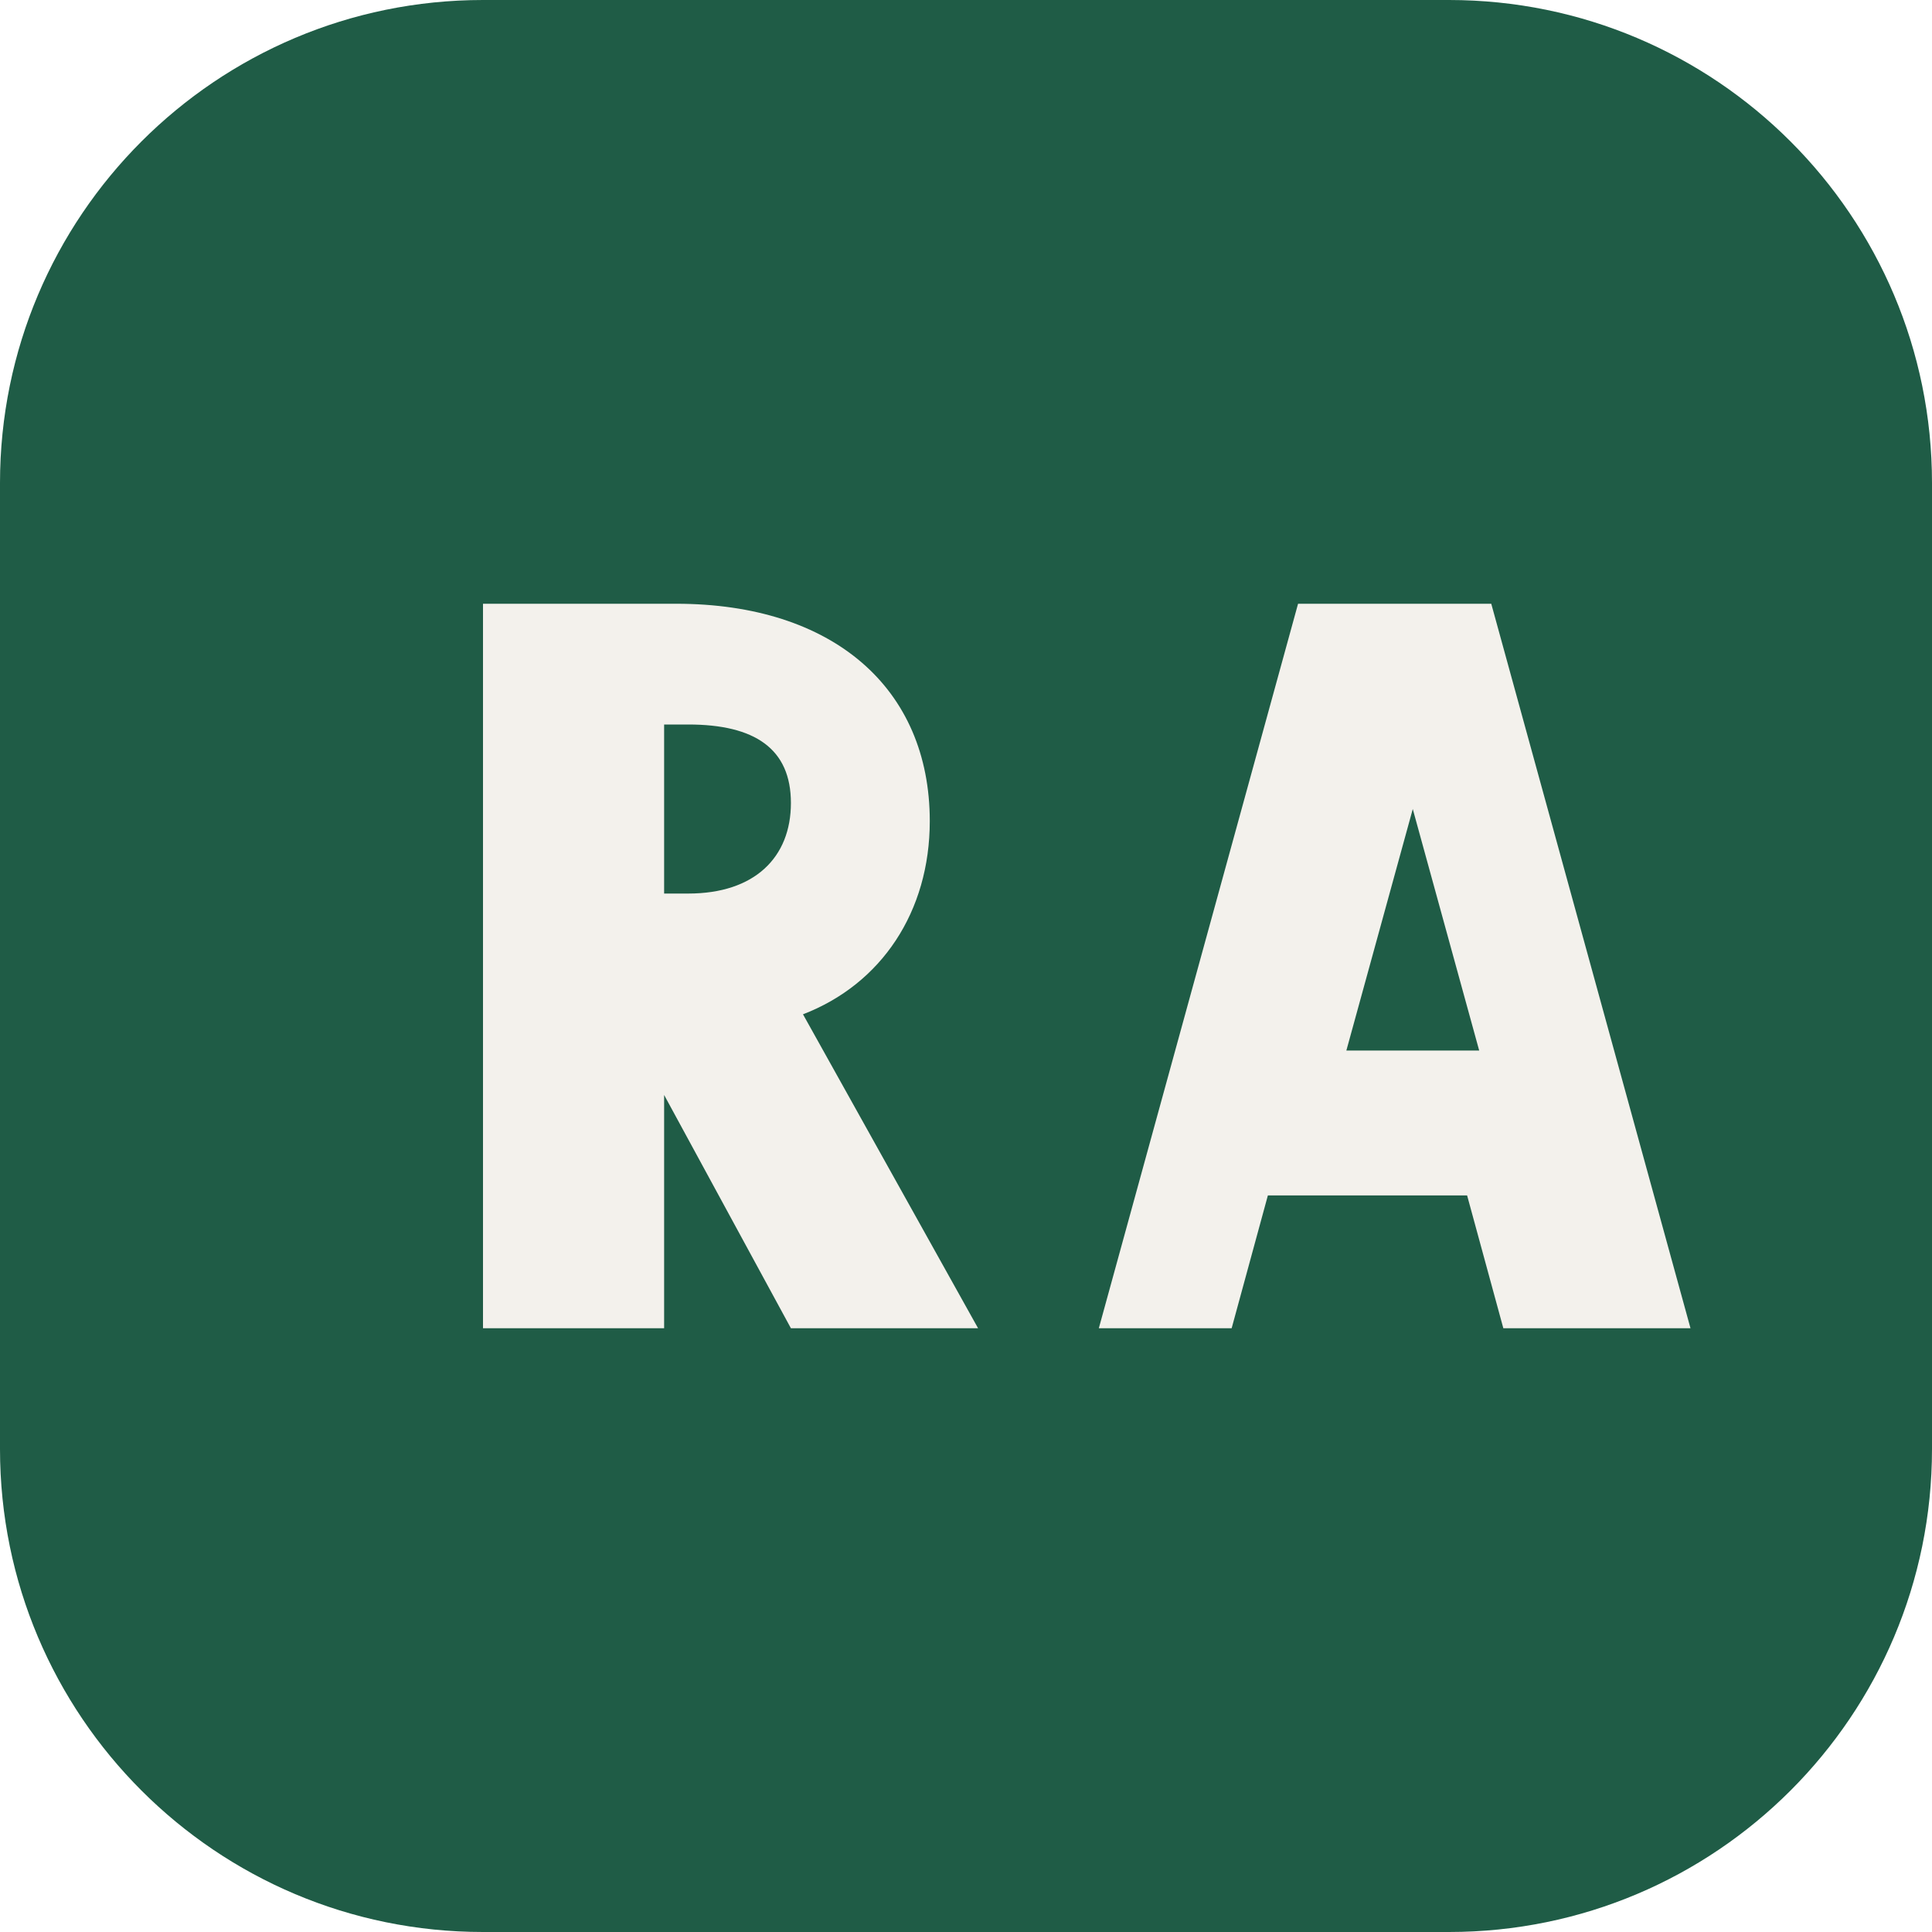
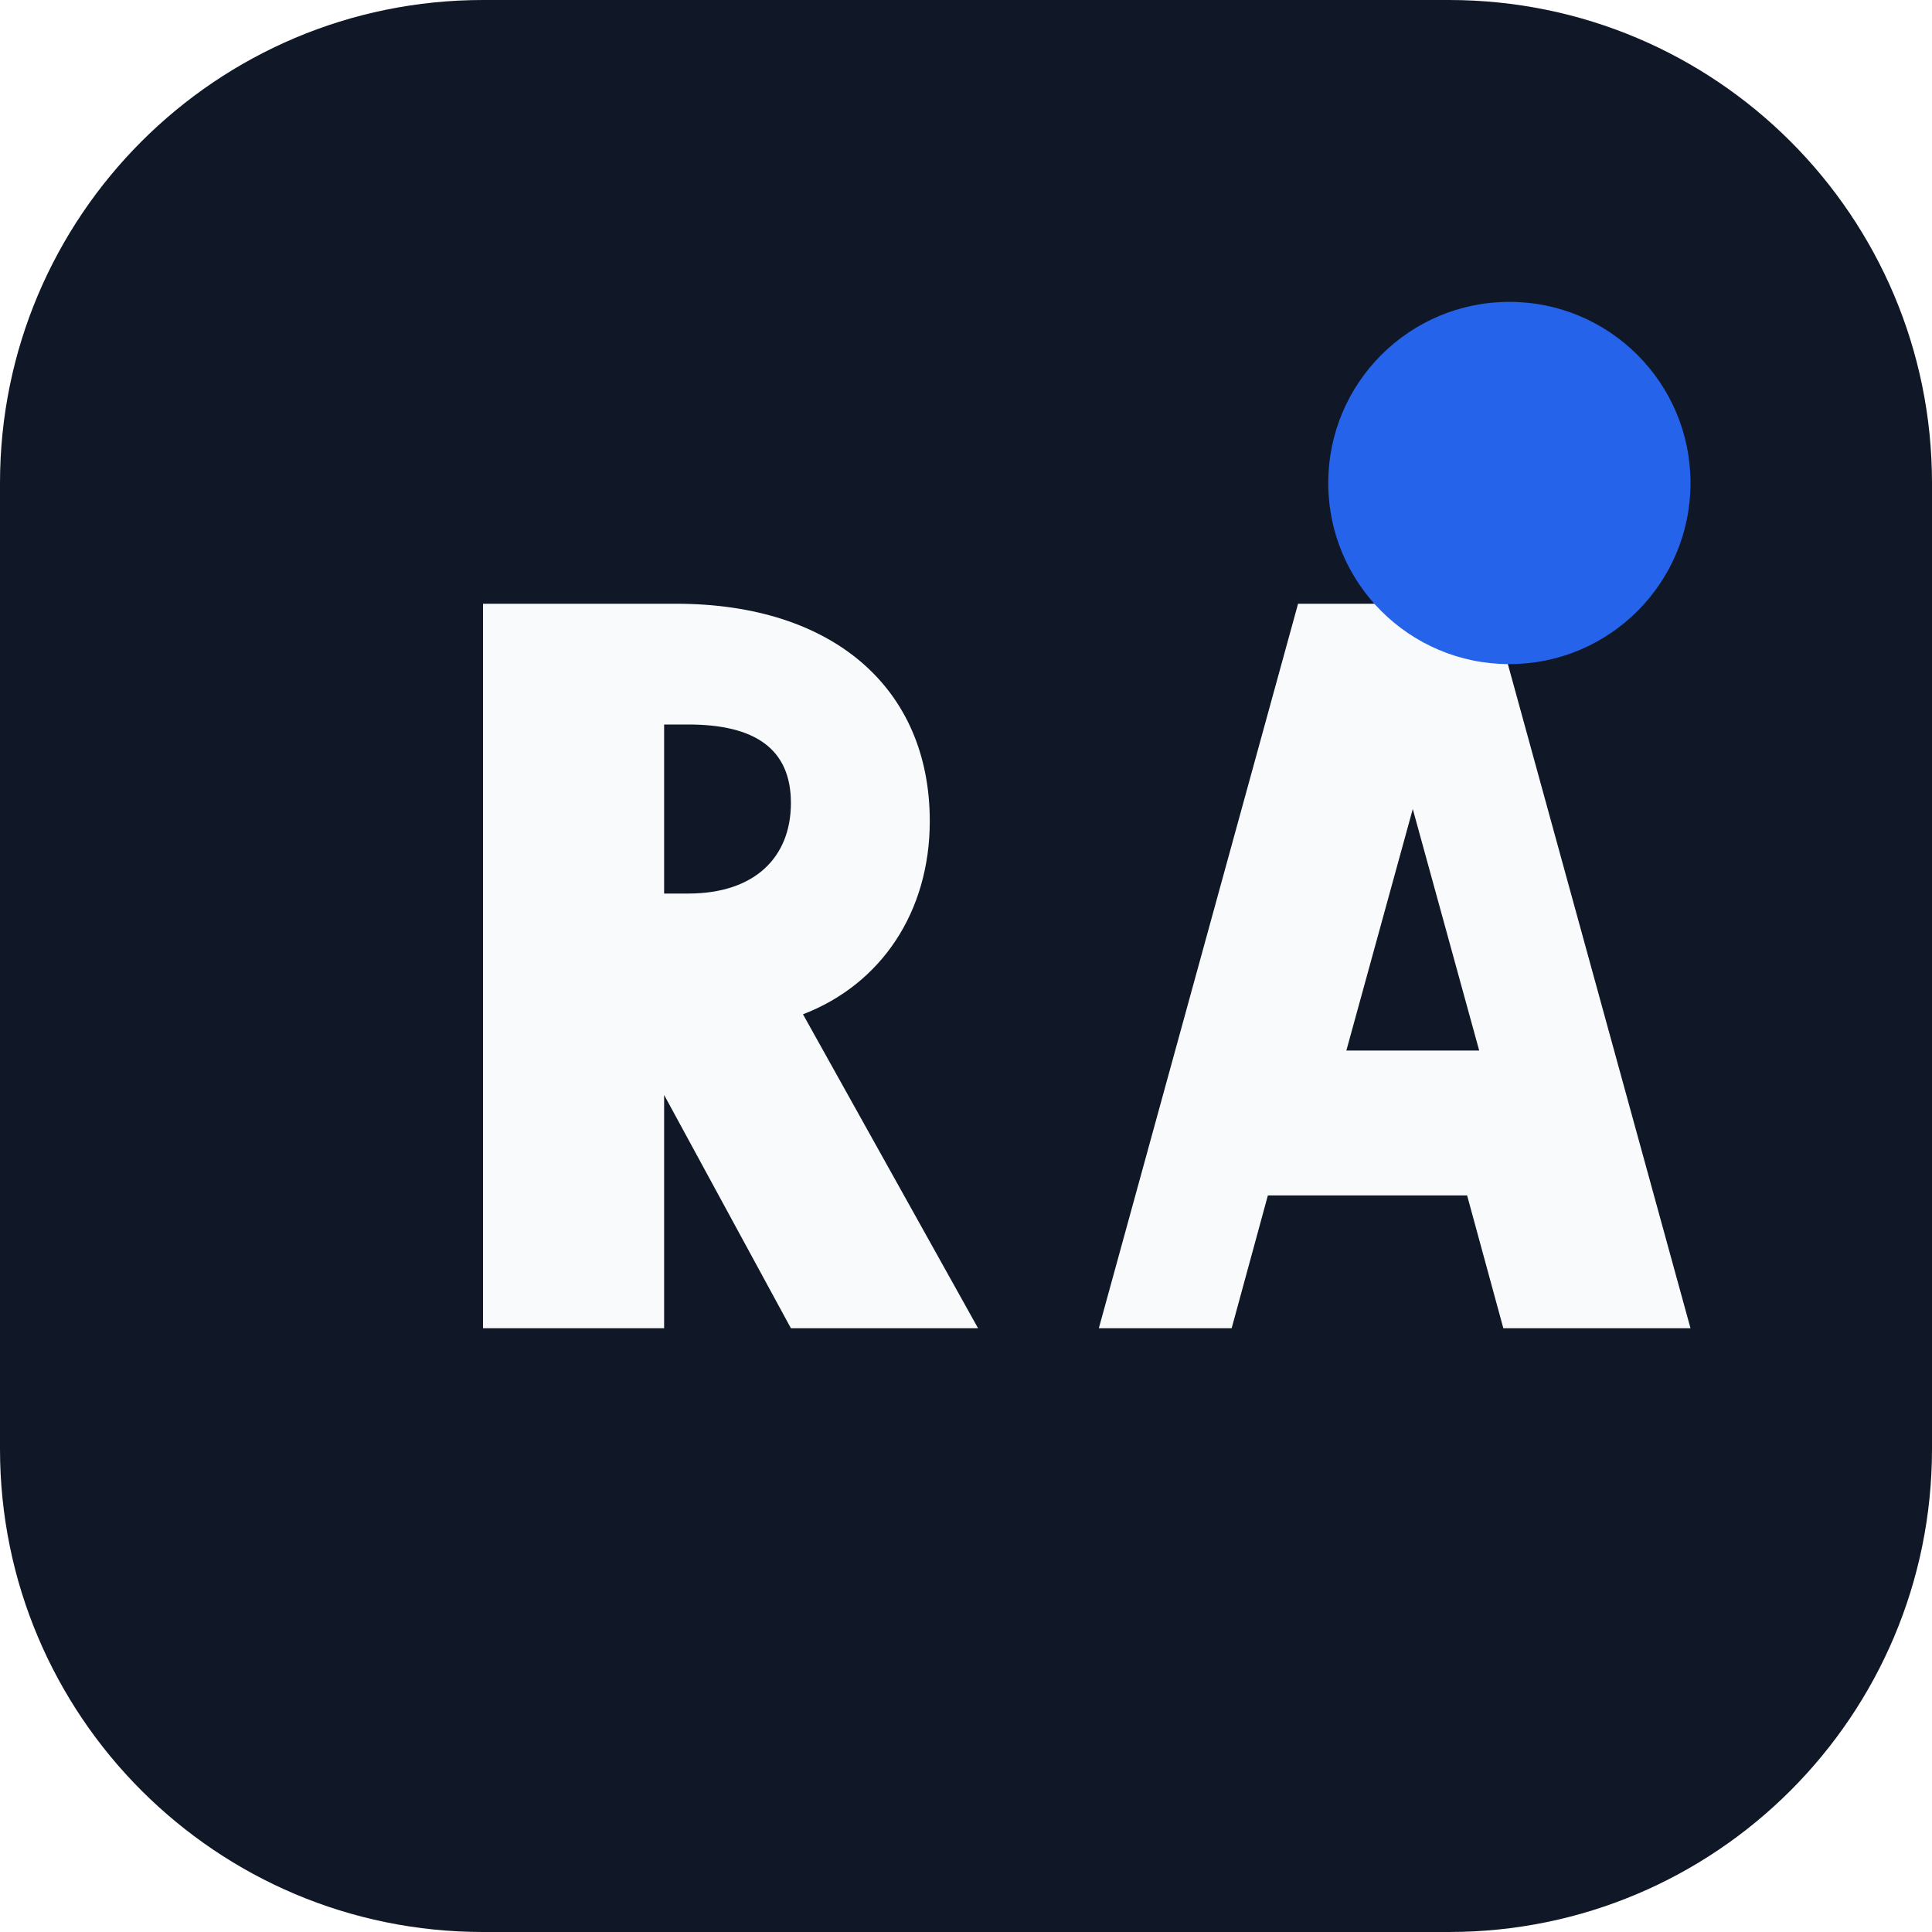
<svg xmlns="http://www.w3.org/2000/svg" viewBox="0 0 32 32" fill="none">
-   <rect width="32" height="32" rx="8" fill="#1F5C46" />
-   <path d="M8 22V10h3.2c2.6 0 4.2 1.4 4.2 3.6 0 1.5-.8 2.7-2.1 3.2L16.2 22h-3.1l-2.5-4.6H11V22H8zm3-7.2h.4c1.1 0 1.7-.6 1.7-1.5S12.5 12 11.4 12H11v2.8zM18.2 22l3.3-12h3.2L28 22h-3.1l-.6-2.2h-3.3L20.4 22h-2.2zm4.1-4.6h2.2l-1.1-4-1.1 4z" fill="#F3F1EC" />
+   <rect width="32" height="32" rx="8" fill="#101827" />
+   <path d="M8 22V10h3.2c2.6 0 4.2 1.4 4.2 3.6 0 1.5-.8 2.7-2.1 3.2L16.2 22h-3.1l-2.5-4.6H11V22H8zm3-7.2h.4c1.1 0 1.7-.6 1.7-1.5S12.5 12 11.4 12H11v2.8zM18.2 22l3.3-12h3.2L28 22h-3.1l-.6-2.2h-3.3L20.4 22h-2.2zm4.1-4.6h2.2l-1.1-4-1.1 4z" fill="#F8FAFC" />
+   <circle cx="25" cy="8" r="3" fill="#2563EB" />
</svg>
